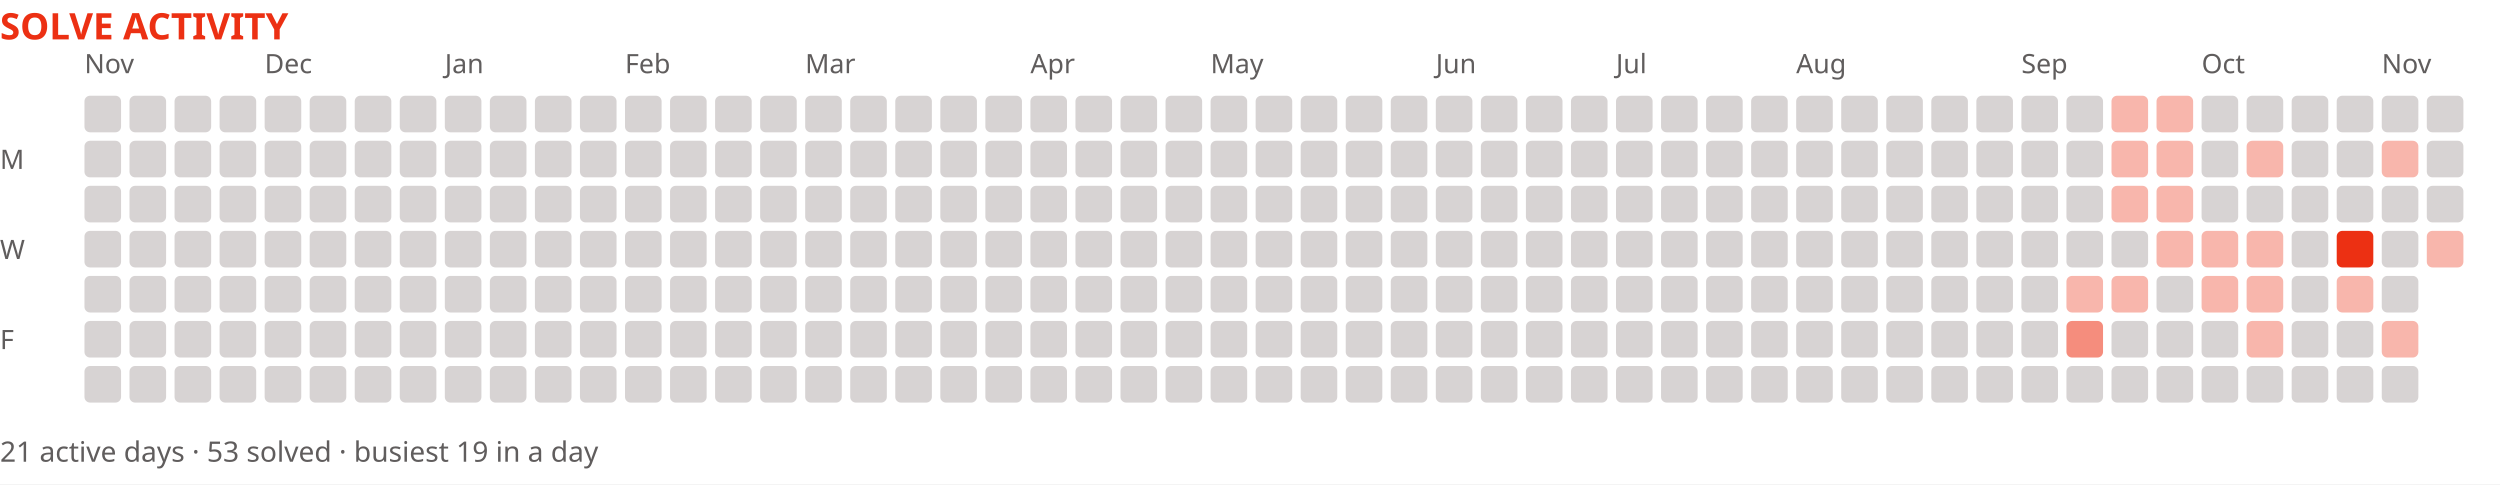
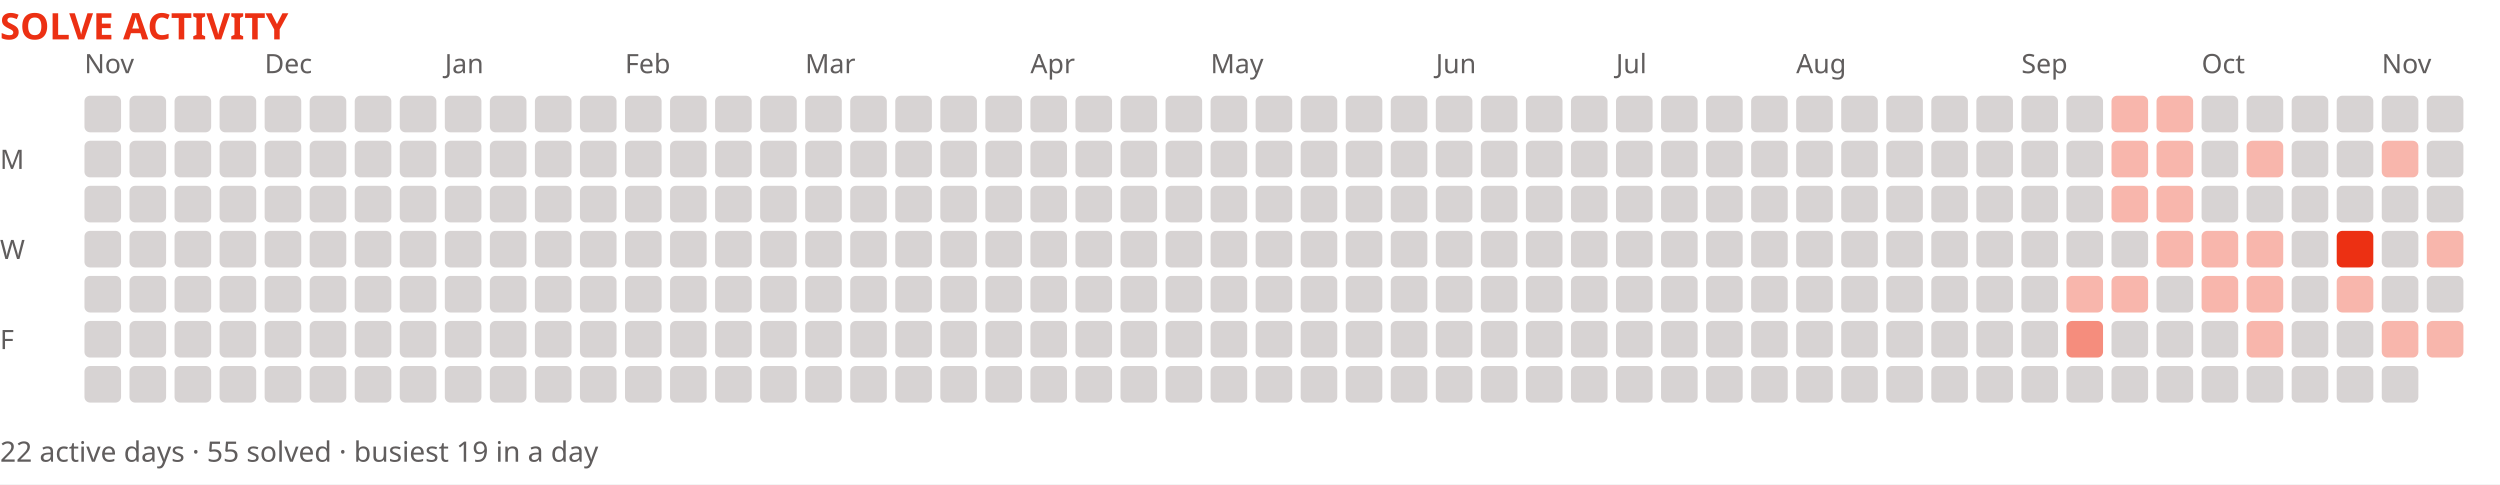
<svg xmlns="http://www.w3.org/2000/svg" width="888" height="172" viewBox="0 0 888 172" role="img" aria-label="Solve activity over the last year">
  <rect width="888" height="172" fill="#ffffff" />
  <text x="0" y="14" font-family="system-ui,sans-serif" font-size="13" font-weight="700" fill="#ec3013">SOLVE ACTIVITY</text>
  <text x="30" y="26" font-family="system-ui,sans-serif" font-size="9.5" fill="#605d5d">Nov</text>
  <text x="94" y="26" font-family="system-ui,sans-serif" font-size="9.5" fill="#605d5d">Dec</text>
  <text x="158" y="26" font-family="system-ui,sans-serif" font-size="9.5" fill="#605d5d">Jan</text>
  <text x="222" y="26" font-family="system-ui,sans-serif" font-size="9.5" fill="#605d5d">Feb</text>
  <text x="286" y="26" font-family="system-ui,sans-serif" font-size="9.5" fill="#605d5d">Mar</text>
  <text x="366" y="26" font-family="system-ui,sans-serif" font-size="9.5" fill="#605d5d">Apr</text>
  <text x="430" y="26" font-family="system-ui,sans-serif" font-size="9.5" fill="#605d5d">May</text>
  <text x="510" y="26" font-family="system-ui,sans-serif" font-size="9.5" fill="#605d5d">Jun</text>
  <text x="574" y="26" font-family="system-ui,sans-serif" font-size="9.5" fill="#605d5d">Jul</text>
  <text x="638" y="26" font-family="system-ui,sans-serif" font-size="9.5" fill="#605d5d">Aug</text>
  <text x="718" y="26" font-family="system-ui,sans-serif" font-size="9.5" fill="#605d5d">Sep</text>
  <text x="782" y="26" font-family="system-ui,sans-serif" font-size="9.5" fill="#605d5d">Oct</text>
  <text x="846" y="26" font-family="system-ui,sans-serif" font-size="9.5" fill="#605d5d">Nov</text>
  <text x="0" y="60" font-family="system-ui,sans-serif" font-size="9.5" fill="#605d5d">M</text>
  <text x="0" y="92" font-family="system-ui,sans-serif" font-size="9.5" fill="#605d5d">W</text>
  <text x="0" y="124" font-family="system-ui,sans-serif" font-size="9.5" fill="#605d5d">F</text>
  <rect x="30" y="34" width="13" height="13" fill="#d7d3d3" rx="2" />
  <rect x="30" y="50" width="13" height="13" fill="#d7d3d3" rx="2" />
  <rect x="30" y="66" width="13" height="13" fill="#d7d3d3" rx="2" />
  <rect x="30" y="82" width="13" height="13" fill="#d7d3d3" rx="2" />
  <rect x="30" y="98" width="13" height="13" fill="#d7d3d3" rx="2" />
  <rect x="30" y="114" width="13" height="13" fill="#d7d3d3" rx="2" />
  <rect x="30" y="130" width="13" height="13" fill="#d7d3d3" rx="2" />
  <rect x="46" y="34" width="13" height="13" fill="#d7d3d3" rx="2" />
  <rect x="46" y="50" width="13" height="13" fill="#d7d3d3" rx="2" />
  <rect x="46" y="66" width="13" height="13" fill="#d7d3d3" rx="2" />
  <rect x="46" y="82" width="13" height="13" fill="#d7d3d3" rx="2" />
  <rect x="46" y="98" width="13" height="13" fill="#d7d3d3" rx="2" />
  <rect x="46" y="114" width="13" height="13" fill="#d7d3d3" rx="2" />
  <rect x="46" y="130" width="13" height="13" fill="#d7d3d3" rx="2" />
  <rect x="62" y="34" width="13" height="13" fill="#d7d3d3" rx="2" />
  <rect x="62" y="50" width="13" height="13" fill="#d7d3d3" rx="2" />
  <rect x="62" y="66" width="13" height="13" fill="#d7d3d3" rx="2" />
  <rect x="62" y="82" width="13" height="13" fill="#d7d3d3" rx="2" />
  <rect x="62" y="98" width="13" height="13" fill="#d7d3d3" rx="2" />
  <rect x="62" y="114" width="13" height="13" fill="#d7d3d3" rx="2" />
  <rect x="62" y="130" width="13" height="13" fill="#d7d3d3" rx="2" />
  <rect x="78" y="34" width="13" height="13" fill="#d7d3d3" rx="2" />
  <rect x="78" y="50" width="13" height="13" fill="#d7d3d3" rx="2" />
  <rect x="78" y="66" width="13" height="13" fill="#d7d3d3" rx="2" />
  <rect x="78" y="82" width="13" height="13" fill="#d7d3d3" rx="2" />
  <rect x="78" y="98" width="13" height="13" fill="#d7d3d3" rx="2" />
  <rect x="78" y="114" width="13" height="13" fill="#d7d3d3" rx="2" />
  <rect x="78" y="130" width="13" height="13" fill="#d7d3d3" rx="2" />
  <rect x="94" y="34" width="13" height="13" fill="#d7d3d3" rx="2" />
  <rect x="94" y="50" width="13" height="13" fill="#d7d3d3" rx="2" />
  <rect x="94" y="66" width="13" height="13" fill="#d7d3d3" rx="2" />
  <rect x="94" y="82" width="13" height="13" fill="#d7d3d3" rx="2" />
  <rect x="94" y="98" width="13" height="13" fill="#d7d3d3" rx="2" />
  <rect x="94" y="114" width="13" height="13" fill="#d7d3d3" rx="2" />
  <rect x="94" y="130" width="13" height="13" fill="#d7d3d3" rx="2" />
  <rect x="110" y="34" width="13" height="13" fill="#d7d3d3" rx="2" />
  <rect x="110" y="50" width="13" height="13" fill="#d7d3d3" rx="2" />
  <rect x="110" y="66" width="13" height="13" fill="#d7d3d3" rx="2" />
  <rect x="110" y="82" width="13" height="13" fill="#d7d3d3" rx="2" />
  <rect x="110" y="98" width="13" height="13" fill="#d7d3d3" rx="2" />
  <rect x="110" y="114" width="13" height="13" fill="#d7d3d3" rx="2" />
  <rect x="110" y="130" width="13" height="13" fill="#d7d3d3" rx="2" />
  <rect x="126" y="34" width="13" height="13" fill="#d7d3d3" rx="2" />
  <rect x="126" y="50" width="13" height="13" fill="#d7d3d3" rx="2" />
  <rect x="126" y="66" width="13" height="13" fill="#d7d3d3" rx="2" />
  <rect x="126" y="82" width="13" height="13" fill="#d7d3d3" rx="2" />
  <rect x="126" y="98" width="13" height="13" fill="#d7d3d3" rx="2" />
  <rect x="126" y="114" width="13" height="13" fill="#d7d3d3" rx="2" />
  <rect x="126" y="130" width="13" height="13" fill="#d7d3d3" rx="2" />
  <rect x="142" y="34" width="13" height="13" fill="#d7d3d3" rx="2" />
  <rect x="142" y="50" width="13" height="13" fill="#d7d3d3" rx="2" />
  <rect x="142" y="66" width="13" height="13" fill="#d7d3d3" rx="2" />
  <rect x="142" y="82" width="13" height="13" fill="#d7d3d3" rx="2" />
  <rect x="142" y="98" width="13" height="13" fill="#d7d3d3" rx="2" />
  <rect x="142" y="114" width="13" height="13" fill="#d7d3d3" rx="2" />
  <rect x="142" y="130" width="13" height="13" fill="#d7d3d3" rx="2" />
  <rect x="158" y="34" width="13" height="13" fill="#d7d3d3" rx="2" />
  <rect x="158" y="50" width="13" height="13" fill="#d7d3d3" rx="2" />
  <rect x="158" y="66" width="13" height="13" fill="#d7d3d3" rx="2" />
  <rect x="158" y="82" width="13" height="13" fill="#d7d3d3" rx="2" />
  <rect x="158" y="98" width="13" height="13" fill="#d7d3d3" rx="2" />
  <rect x="158" y="114" width="13" height="13" fill="#d7d3d3" rx="2" />
  <rect x="158" y="130" width="13" height="13" fill="#d7d3d3" rx="2" />
  <rect x="174" y="34" width="13" height="13" fill="#d7d3d3" rx="2" />
  <rect x="174" y="50" width="13" height="13" fill="#d7d3d3" rx="2" />
  <rect x="174" y="66" width="13" height="13" fill="#d7d3d3" rx="2" />
  <rect x="174" y="82" width="13" height="13" fill="#d7d3d3" rx="2" />
  <rect x="174" y="98" width="13" height="13" fill="#d7d3d3" rx="2" />
  <rect x="174" y="114" width="13" height="13" fill="#d7d3d3" rx="2" />
  <rect x="174" y="130" width="13" height="13" fill="#d7d3d3" rx="2" />
  <rect x="190" y="34" width="13" height="13" fill="#d7d3d3" rx="2" />
  <rect x="190" y="50" width="13" height="13" fill="#d7d3d3" rx="2" />
  <rect x="190" y="66" width="13" height="13" fill="#d7d3d3" rx="2" />
  <rect x="190" y="82" width="13" height="13" fill="#d7d3d3" rx="2" />
  <rect x="190" y="98" width="13" height="13" fill="#d7d3d3" rx="2" />
  <rect x="190" y="114" width="13" height="13" fill="#d7d3d3" rx="2" />
  <rect x="190" y="130" width="13" height="13" fill="#d7d3d3" rx="2" />
  <rect x="206" y="34" width="13" height="13" fill="#d7d3d3" rx="2" />
  <rect x="206" y="50" width="13" height="13" fill="#d7d3d3" rx="2" />
  <rect x="206" y="66" width="13" height="13" fill="#d7d3d3" rx="2" />
  <rect x="206" y="82" width="13" height="13" fill="#d7d3d3" rx="2" />
  <rect x="206" y="98" width="13" height="13" fill="#d7d3d3" rx="2" />
  <rect x="206" y="114" width="13" height="13" fill="#d7d3d3" rx="2" />
  <rect x="206" y="130" width="13" height="13" fill="#d7d3d3" rx="2" />
  <rect x="222" y="34" width="13" height="13" fill="#d7d3d3" rx="2" />
  <rect x="222" y="50" width="13" height="13" fill="#d7d3d3" rx="2" />
  <rect x="222" y="66" width="13" height="13" fill="#d7d3d3" rx="2" />
  <rect x="222" y="82" width="13" height="13" fill="#d7d3d3" rx="2" />
  <rect x="222" y="98" width="13" height="13" fill="#d7d3d3" rx="2" />
  <rect x="222" y="114" width="13" height="13" fill="#d7d3d3" rx="2" />
  <rect x="222" y="130" width="13" height="13" fill="#d7d3d3" rx="2" />
  <rect x="238" y="34" width="13" height="13" fill="#d7d3d3" rx="2" />
  <rect x="238" y="50" width="13" height="13" fill="#d7d3d3" rx="2" />
  <rect x="238" y="66" width="13" height="13" fill="#d7d3d3" rx="2" />
  <rect x="238" y="82" width="13" height="13" fill="#d7d3d3" rx="2" />
  <rect x="238" y="98" width="13" height="13" fill="#d7d3d3" rx="2" />
  <rect x="238" y="114" width="13" height="13" fill="#d7d3d3" rx="2" />
  <rect x="238" y="130" width="13" height="13" fill="#d7d3d3" rx="2" />
  <rect x="254" y="34" width="13" height="13" fill="#d7d3d3" rx="2" />
  <rect x="254" y="50" width="13" height="13" fill="#d7d3d3" rx="2" />
  <rect x="254" y="66" width="13" height="13" fill="#d7d3d3" rx="2" />
  <rect x="254" y="82" width="13" height="13" fill="#d7d3d3" rx="2" />
  <rect x="254" y="98" width="13" height="13" fill="#d7d3d3" rx="2" />
  <rect x="254" y="114" width="13" height="13" fill="#d7d3d3" rx="2" />
  <rect x="254" y="130" width="13" height="13" fill="#d7d3d3" rx="2" />
  <rect x="270" y="34" width="13" height="13" fill="#d7d3d3" rx="2" />
  <rect x="270" y="50" width="13" height="13" fill="#d7d3d3" rx="2" />
  <rect x="270" y="66" width="13" height="13" fill="#d7d3d3" rx="2" />
  <rect x="270" y="82" width="13" height="13" fill="#d7d3d3" rx="2" />
  <rect x="270" y="98" width="13" height="13" fill="#d7d3d3" rx="2" />
  <rect x="270" y="114" width="13" height="13" fill="#d7d3d3" rx="2" />
  <rect x="270" y="130" width="13" height="13" fill="#d7d3d3" rx="2" />
  <rect x="286" y="34" width="13" height="13" fill="#d7d3d3" rx="2" />
  <rect x="286" y="50" width="13" height="13" fill="#d7d3d3" rx="2" />
  <rect x="286" y="66" width="13" height="13" fill="#d7d3d3" rx="2" />
  <rect x="286" y="82" width="13" height="13" fill="#d7d3d3" rx="2" />
  <rect x="286" y="98" width="13" height="13" fill="#d7d3d3" rx="2" />
  <rect x="286" y="114" width="13" height="13" fill="#d7d3d3" rx="2" />
  <rect x="286" y="130" width="13" height="13" fill="#d7d3d3" rx="2" />
  <rect x="302" y="34" width="13" height="13" fill="#d7d3d3" rx="2" />
  <rect x="302" y="50" width="13" height="13" fill="#d7d3d3" rx="2" />
  <rect x="302" y="66" width="13" height="13" fill="#d7d3d3" rx="2" />
  <rect x="302" y="82" width="13" height="13" fill="#d7d3d3" rx="2" />
  <rect x="302" y="98" width="13" height="13" fill="#d7d3d3" rx="2" />
  <rect x="302" y="114" width="13" height="13" fill="#d7d3d3" rx="2" />
  <rect x="302" y="130" width="13" height="13" fill="#d7d3d3" rx="2" />
  <rect x="318" y="34" width="13" height="13" fill="#d7d3d3" rx="2" />
  <rect x="318" y="50" width="13" height="13" fill="#d7d3d3" rx="2" />
  <rect x="318" y="66" width="13" height="13" fill="#d7d3d3" rx="2" />
  <rect x="318" y="82" width="13" height="13" fill="#d7d3d3" rx="2" />
  <rect x="318" y="98" width="13" height="13" fill="#d7d3d3" rx="2" />
  <rect x="318" y="114" width="13" height="13" fill="#d7d3d3" rx="2" />
  <rect x="318" y="130" width="13" height="13" fill="#d7d3d3" rx="2" />
  <rect x="334" y="34" width="13" height="13" fill="#d7d3d3" rx="2" />
  <rect x="334" y="50" width="13" height="13" fill="#d7d3d3" rx="2" />
  <rect x="334" y="66" width="13" height="13" fill="#d7d3d3" rx="2" />
  <rect x="334" y="82" width="13" height="13" fill="#d7d3d3" rx="2" />
  <rect x="334" y="98" width="13" height="13" fill="#d7d3d3" rx="2" />
  <rect x="334" y="114" width="13" height="13" fill="#d7d3d3" rx="2" />
  <rect x="334" y="130" width="13" height="13" fill="#d7d3d3" rx="2" />
  <rect x="350" y="34" width="13" height="13" fill="#d7d3d3" rx="2" />
  <rect x="350" y="50" width="13" height="13" fill="#d7d3d3" rx="2" />
  <rect x="350" y="66" width="13" height="13" fill="#d7d3d3" rx="2" />
  <rect x="350" y="82" width="13" height="13" fill="#d7d3d3" rx="2" />
  <rect x="350" y="98" width="13" height="13" fill="#d7d3d3" rx="2" />
  <rect x="350" y="114" width="13" height="13" fill="#d7d3d3" rx="2" />
  <rect x="350" y="130" width="13" height="13" fill="#d7d3d3" rx="2" />
  <rect x="366" y="34" width="13" height="13" fill="#d7d3d3" rx="2" />
  <rect x="366" y="50" width="13" height="13" fill="#d7d3d3" rx="2" />
  <rect x="366" y="66" width="13" height="13" fill="#d7d3d3" rx="2" />
  <rect x="366" y="82" width="13" height="13" fill="#d7d3d3" rx="2" />
  <rect x="366" y="98" width="13" height="13" fill="#d7d3d3" rx="2" />
  <rect x="366" y="114" width="13" height="13" fill="#d7d3d3" rx="2" />
  <rect x="366" y="130" width="13" height="13" fill="#d7d3d3" rx="2" />
  <rect x="382" y="34" width="13" height="13" fill="#d7d3d3" rx="2" />
  <rect x="382" y="50" width="13" height="13" fill="#d7d3d3" rx="2" />
  <rect x="382" y="66" width="13" height="13" fill="#d7d3d3" rx="2" />
  <rect x="382" y="82" width="13" height="13" fill="#d7d3d3" rx="2" />
  <rect x="382" y="98" width="13" height="13" fill="#d7d3d3" rx="2" />
  <rect x="382" y="114" width="13" height="13" fill="#d7d3d3" rx="2" />
  <rect x="382" y="130" width="13" height="13" fill="#d7d3d3" rx="2" />
  <rect x="398" y="34" width="13" height="13" fill="#d7d3d3" rx="2" />
  <rect x="398" y="50" width="13" height="13" fill="#d7d3d3" rx="2" />
  <rect x="398" y="66" width="13" height="13" fill="#d7d3d3" rx="2" />
  <rect x="398" y="82" width="13" height="13" fill="#d7d3d3" rx="2" />
  <rect x="398" y="98" width="13" height="13" fill="#d7d3d3" rx="2" />
  <rect x="398" y="114" width="13" height="13" fill="#d7d3d3" rx="2" />
  <rect x="398" y="130" width="13" height="13" fill="#d7d3d3" rx="2" />
  <rect x="414" y="34" width="13" height="13" fill="#d7d3d3" rx="2" />
  <rect x="414" y="50" width="13" height="13" fill="#d7d3d3" rx="2" />
  <rect x="414" y="66" width="13" height="13" fill="#d7d3d3" rx="2" />
  <rect x="414" y="82" width="13" height="13" fill="#d7d3d3" rx="2" />
  <rect x="414" y="98" width="13" height="13" fill="#d7d3d3" rx="2" />
  <rect x="414" y="114" width="13" height="13" fill="#d7d3d3" rx="2" />
  <rect x="414" y="130" width="13" height="13" fill="#d7d3d3" rx="2" />
  <rect x="430" y="34" width="13" height="13" fill="#d7d3d3" rx="2" />
  <rect x="430" y="50" width="13" height="13" fill="#d7d3d3" rx="2" />
  <rect x="430" y="66" width="13" height="13" fill="#d7d3d3" rx="2" />
  <rect x="430" y="82" width="13" height="13" fill="#d7d3d3" rx="2" />
  <rect x="430" y="98" width="13" height="13" fill="#d7d3d3" rx="2" />
  <rect x="430" y="114" width="13" height="13" fill="#d7d3d3" rx="2" />
  <rect x="430" y="130" width="13" height="13" fill="#d7d3d3" rx="2" />
  <rect x="446" y="34" width="13" height="13" fill="#d7d3d3" rx="2" />
  <rect x="446" y="50" width="13" height="13" fill="#d7d3d3" rx="2" />
  <rect x="446" y="66" width="13" height="13" fill="#d7d3d3" rx="2" />
  <rect x="446" y="82" width="13" height="13" fill="#d7d3d3" rx="2" />
  <rect x="446" y="98" width="13" height="13" fill="#d7d3d3" rx="2" />
  <rect x="446" y="114" width="13" height="13" fill="#d7d3d3" rx="2" />
  <rect x="446" y="130" width="13" height="13" fill="#d7d3d3" rx="2" />
  <rect x="462" y="34" width="13" height="13" fill="#d7d3d3" rx="2" />
  <rect x="462" y="50" width="13" height="13" fill="#d7d3d3" rx="2" />
  <rect x="462" y="66" width="13" height="13" fill="#d7d3d3" rx="2" />
  <rect x="462" y="82" width="13" height="13" fill="#d7d3d3" rx="2" />
  <rect x="462" y="98" width="13" height="13" fill="#d7d3d3" rx="2" />
  <rect x="462" y="114" width="13" height="13" fill="#d7d3d3" rx="2" />
  <rect x="462" y="130" width="13" height="13" fill="#d7d3d3" rx="2" />
  <rect x="478" y="34" width="13" height="13" fill="#d7d3d3" rx="2" />
  <rect x="478" y="50" width="13" height="13" fill="#d7d3d3" rx="2" />
  <rect x="478" y="66" width="13" height="13" fill="#d7d3d3" rx="2" />
  <rect x="478" y="82" width="13" height="13" fill="#d7d3d3" rx="2" />
  <rect x="478" y="98" width="13" height="13" fill="#d7d3d3" rx="2" />
  <rect x="478" y="114" width="13" height="13" fill="#d7d3d3" rx="2" />
  <rect x="478" y="130" width="13" height="13" fill="#d7d3d3" rx="2" />
  <rect x="494" y="34" width="13" height="13" fill="#d7d3d3" rx="2" />
  <rect x="494" y="50" width="13" height="13" fill="#d7d3d3" rx="2" />
  <rect x="494" y="66" width="13" height="13" fill="#d7d3d3" rx="2" />
  <rect x="494" y="82" width="13" height="13" fill="#d7d3d3" rx="2" />
  <rect x="494" y="98" width="13" height="13" fill="#d7d3d3" rx="2" />
  <rect x="494" y="114" width="13" height="13" fill="#d7d3d3" rx="2" />
  <rect x="494" y="130" width="13" height="13" fill="#d7d3d3" rx="2" />
  <rect x="510" y="34" width="13" height="13" fill="#d7d3d3" rx="2" />
  <rect x="510" y="50" width="13" height="13" fill="#d7d3d3" rx="2" />
  <rect x="510" y="66" width="13" height="13" fill="#d7d3d3" rx="2" />
  <rect x="510" y="82" width="13" height="13" fill="#d7d3d3" rx="2" />
  <rect x="510" y="98" width="13" height="13" fill="#d7d3d3" rx="2" />
  <rect x="510" y="114" width="13" height="13" fill="#d7d3d3" rx="2" />
  <rect x="510" y="130" width="13" height="13" fill="#d7d3d3" rx="2" />
  <rect x="526" y="34" width="13" height="13" fill="#d7d3d3" rx="2" />
  <rect x="526" y="50" width="13" height="13" fill="#d7d3d3" rx="2" />
  <rect x="526" y="66" width="13" height="13" fill="#d7d3d3" rx="2" />
  <rect x="526" y="82" width="13" height="13" fill="#d7d3d3" rx="2" />
  <rect x="526" y="98" width="13" height="13" fill="#d7d3d3" rx="2" />
  <rect x="526" y="114" width="13" height="13" fill="#d7d3d3" rx="2" />
  <rect x="526" y="130" width="13" height="13" fill="#d7d3d3" rx="2" />
  <rect x="542" y="34" width="13" height="13" fill="#d7d3d3" rx="2" />
  <rect x="542" y="50" width="13" height="13" fill="#d7d3d3" rx="2" />
  <rect x="542" y="66" width="13" height="13" fill="#d7d3d3" rx="2" />
  <rect x="542" y="82" width="13" height="13" fill="#d7d3d3" rx="2" />
  <rect x="542" y="98" width="13" height="13" fill="#d7d3d3" rx="2" />
  <rect x="542" y="114" width="13" height="13" fill="#d7d3d3" rx="2" />
  <rect x="542" y="130" width="13" height="13" fill="#d7d3d3" rx="2" />
  <rect x="558" y="34" width="13" height="13" fill="#d7d3d3" rx="2" />
  <rect x="558" y="50" width="13" height="13" fill="#d7d3d3" rx="2" />
  <rect x="558" y="66" width="13" height="13" fill="#d7d3d3" rx="2" />
  <rect x="558" y="82" width="13" height="13" fill="#d7d3d3" rx="2" />
  <rect x="558" y="98" width="13" height="13" fill="#d7d3d3" rx="2" />
  <rect x="558" y="114" width="13" height="13" fill="#d7d3d3" rx="2" />
  <rect x="558" y="130" width="13" height="13" fill="#d7d3d3" rx="2" />
  <rect x="574" y="34" width="13" height="13" fill="#d7d3d3" rx="2" />
  <rect x="574" y="50" width="13" height="13" fill="#d7d3d3" rx="2" />
  <rect x="574" y="66" width="13" height="13" fill="#d7d3d3" rx="2" />
  <rect x="574" y="82" width="13" height="13" fill="#d7d3d3" rx="2" />
  <rect x="574" y="98" width="13" height="13" fill="#d7d3d3" rx="2" />
  <rect x="574" y="114" width="13" height="13" fill="#d7d3d3" rx="2" />
  <rect x="574" y="130" width="13" height="13" fill="#d7d3d3" rx="2" />
  <rect x="590" y="34" width="13" height="13" fill="#d7d3d3" rx="2" />
  <rect x="590" y="50" width="13" height="13" fill="#d7d3d3" rx="2" />
  <rect x="590" y="66" width="13" height="13" fill="#d7d3d3" rx="2" />
  <rect x="590" y="82" width="13" height="13" fill="#d7d3d3" rx="2" />
  <rect x="590" y="98" width="13" height="13" fill="#d7d3d3" rx="2" />
  <rect x="590" y="114" width="13" height="13" fill="#d7d3d3" rx="2" />
  <rect x="590" y="130" width="13" height="13" fill="#d7d3d3" rx="2" />
  <rect x="606" y="34" width="13" height="13" fill="#d7d3d3" rx="2" />
  <rect x="606" y="50" width="13" height="13" fill="#d7d3d3" rx="2" />
  <rect x="606" y="66" width="13" height="13" fill="#d7d3d3" rx="2" />
  <rect x="606" y="82" width="13" height="13" fill="#d7d3d3" rx="2" />
  <rect x="606" y="98" width="13" height="13" fill="#d7d3d3" rx="2" />
  <rect x="606" y="114" width="13" height="13" fill="#d7d3d3" rx="2" />
  <rect x="606" y="130" width="13" height="13" fill="#d7d3d3" rx="2" />
  <rect x="622" y="34" width="13" height="13" fill="#d7d3d3" rx="2" />
  <rect x="622" y="50" width="13" height="13" fill="#d7d3d3" rx="2" />
  <rect x="622" y="66" width="13" height="13" fill="#d7d3d3" rx="2" />
  <rect x="622" y="82" width="13" height="13" fill="#d7d3d3" rx="2" />
  <rect x="622" y="98" width="13" height="13" fill="#d7d3d3" rx="2" />
  <rect x="622" y="114" width="13" height="13" fill="#d7d3d3" rx="2" />
  <rect x="622" y="130" width="13" height="13" fill="#d7d3d3" rx="2" />
  <rect x="638" y="34" width="13" height="13" fill="#d7d3d3" rx="2" />
  <rect x="638" y="50" width="13" height="13" fill="#d7d3d3" rx="2" />
  <rect x="638" y="66" width="13" height="13" fill="#d7d3d3" rx="2" />
  <rect x="638" y="82" width="13" height="13" fill="#d7d3d3" rx="2" />
  <rect x="638" y="98" width="13" height="13" fill="#d7d3d3" rx="2" />
  <rect x="638" y="114" width="13" height="13" fill="#d7d3d3" rx="2" />
  <rect x="638" y="130" width="13" height="13" fill="#d7d3d3" rx="2" />
  <rect x="654" y="34" width="13" height="13" fill="#d7d3d3" rx="2" />
  <rect x="654" y="50" width="13" height="13" fill="#d7d3d3" rx="2" />
  <rect x="654" y="66" width="13" height="13" fill="#d7d3d3" rx="2" />
  <rect x="654" y="82" width="13" height="13" fill="#d7d3d3" rx="2" />
  <rect x="654" y="98" width="13" height="13" fill="#d7d3d3" rx="2" />
  <rect x="654" y="114" width="13" height="13" fill="#d7d3d3" rx="2" />
  <rect x="654" y="130" width="13" height="13" fill="#d7d3d3" rx="2" />
  <rect x="670" y="34" width="13" height="13" fill="#d7d3d3" rx="2" />
  <rect x="670" y="50" width="13" height="13" fill="#d7d3d3" rx="2" />
  <rect x="670" y="66" width="13" height="13" fill="#d7d3d3" rx="2" />
  <rect x="670" y="82" width="13" height="13" fill="#d7d3d3" rx="2" />
  <rect x="670" y="98" width="13" height="13" fill="#d7d3d3" rx="2" />
  <rect x="670" y="114" width="13" height="13" fill="#d7d3d3" rx="2" />
  <rect x="670" y="130" width="13" height="13" fill="#d7d3d3" rx="2" />
  <rect x="686" y="34" width="13" height="13" fill="#d7d3d3" rx="2" />
  <rect x="686" y="50" width="13" height="13" fill="#d7d3d3" rx="2" />
  <rect x="686" y="66" width="13" height="13" fill="#d7d3d3" rx="2" />
  <rect x="686" y="82" width="13" height="13" fill="#d7d3d3" rx="2" />
  <rect x="686" y="98" width="13" height="13" fill="#d7d3d3" rx="2" />
  <rect x="686" y="114" width="13" height="13" fill="#d7d3d3" rx="2" />
  <rect x="686" y="130" width="13" height="13" fill="#d7d3d3" rx="2" />
  <rect x="702" y="34" width="13" height="13" fill="#d7d3d3" rx="2" />
  <rect x="702" y="50" width="13" height="13" fill="#d7d3d3" rx="2" />
  <rect x="702" y="66" width="13" height="13" fill="#d7d3d3" rx="2" />
  <rect x="702" y="82" width="13" height="13" fill="#d7d3d3" rx="2" />
  <rect x="702" y="98" width="13" height="13" fill="#d7d3d3" rx="2" />
  <rect x="702" y="114" width="13" height="13" fill="#d7d3d3" rx="2" />
  <rect x="702" y="130" width="13" height="13" fill="#d7d3d3" rx="2" />
  <rect x="718" y="34" width="13" height="13" fill="#d7d3d3" rx="2" />
  <rect x="718" y="50" width="13" height="13" fill="#d7d3d3" rx="2" />
  <rect x="718" y="66" width="13" height="13" fill="#d7d3d3" rx="2" />
  <rect x="718" y="82" width="13" height="13" fill="#d7d3d3" rx="2" />
  <rect x="718" y="98" width="13" height="13" fill="#d7d3d3" rx="2" />
  <rect x="718" y="114" width="13" height="13" fill="#d7d3d3" rx="2" />
  <rect x="718" y="130" width="13" height="13" fill="#d7d3d3" rx="2" />
  <rect x="734" y="34" width="13" height="13" fill="#d7d3d3" rx="2" />
  <rect x="734" y="50" width="13" height="13" fill="#d7d3d3" rx="2" />
  <rect x="734" y="66" width="13" height="13" fill="#d7d3d3" rx="2" />
  <rect x="734" y="82" width="13" height="13" fill="#d7d3d3" rx="2" />
  <rect x="734" y="98" width="13" height="13" fill="#ec301359" rx="2" />
  <rect x="734" y="114" width="13" height="13" fill="#ec30138c" rx="2" />
  <rect x="734" y="130" width="13" height="13" fill="#d7d3d3" rx="2" />
  <rect x="750" y="34" width="13" height="13" fill="#ec301359" rx="2" />
  <rect x="750" y="50" width="13" height="13" fill="#ec301359" rx="2" />
  <rect x="750" y="66" width="13" height="13" fill="#ec301359" rx="2" />
  <rect x="750" y="82" width="13" height="13" fill="#d7d3d3" rx="2" />
  <rect x="750" y="98" width="13" height="13" fill="#ec301359" rx="2" />
  <rect x="750" y="114" width="13" height="13" fill="#d7d3d3" rx="2" />
  <rect x="750" y="130" width="13" height="13" fill="#d7d3d3" rx="2" />
  <rect x="766" y="34" width="13" height="13" fill="#ec301359" rx="2" />
  <rect x="766" y="50" width="13" height="13" fill="#ec301359" rx="2" />
  <rect x="766" y="66" width="13" height="13" fill="#ec301359" rx="2" />
  <rect x="766" y="82" width="13" height="13" fill="#ec301359" rx="2" />
  <rect x="766" y="98" width="13" height="13" fill="#d7d3d3" rx="2" />
  <rect x="766" y="114" width="13" height="13" fill="#d7d3d3" rx="2" />
  <rect x="766" y="130" width="13" height="13" fill="#d7d3d3" rx="2" />
  <rect x="782" y="34" width="13" height="13" fill="#d7d3d3" rx="2" />
  <rect x="782" y="50" width="13" height="13" fill="#d7d3d3" rx="2" />
  <rect x="782" y="66" width="13" height="13" fill="#d7d3d3" rx="2" />
  <rect x="782" y="82" width="13" height="13" fill="#ec301359" rx="2" />
  <rect x="782" y="98" width="13" height="13" fill="#ec301359" rx="2" />
  <rect x="782" y="114" width="13" height="13" fill="#d7d3d3" rx="2" />
  <rect x="782" y="130" width="13" height="13" fill="#d7d3d3" rx="2" />
  <rect x="798" y="34" width="13" height="13" fill="#d7d3d3" rx="2" />
  <rect x="798" y="50" width="13" height="13" fill="#ec301359" rx="2" />
  <rect x="798" y="66" width="13" height="13" fill="#d7d3d3" rx="2" />
  <rect x="798" y="82" width="13" height="13" fill="#ec301359" rx="2" />
  <rect x="798" y="98" width="13" height="13" fill="#ec301359" rx="2" />
  <rect x="798" y="114" width="13" height="13" fill="#ec301359" rx="2" />
  <rect x="798" y="130" width="13" height="13" fill="#d7d3d3" rx="2" />
  <rect x="814" y="34" width="13" height="13" fill="#d7d3d3" rx="2" />
  <rect x="814" y="50" width="13" height="13" fill="#d7d3d3" rx="2" />
  <rect x="814" y="66" width="13" height="13" fill="#d7d3d3" rx="2" />
  <rect x="814" y="82" width="13" height="13" fill="#d7d3d3" rx="2" />
  <rect x="814" y="98" width="13" height="13" fill="#d7d3d3" rx="2" />
  <rect x="814" y="114" width="13" height="13" fill="#d7d3d3" rx="2" />
  <rect x="814" y="130" width="13" height="13" fill="#d7d3d3" rx="2" />
  <rect x="830" y="34" width="13" height="13" fill="#d7d3d3" rx="2" />
  <rect x="830" y="50" width="13" height="13" fill="#d7d3d3" rx="2" />
  <rect x="830" y="66" width="13" height="13" fill="#d7d3d3" rx="2" />
  <rect x="830" y="82" width="13" height="13" fill="#ec3013" rx="2" />
  <rect x="830" y="98" width="13" height="13" fill="#ec301359" rx="2" />
  <rect x="830" y="114" width="13" height="13" fill="#d7d3d3" rx="2" />
  <rect x="830" y="130" width="13" height="13" fill="#d7d3d3" rx="2" />
  <rect x="846" y="34" width="13" height="13" fill="#d7d3d3" rx="2" />
  <rect x="846" y="50" width="13" height="13" fill="#ec301359" rx="2" />
  <rect x="846" y="66" width="13" height="13" fill="#d7d3d3" rx="2" />
  <rect x="846" y="82" width="13" height="13" fill="#d7d3d3" rx="2" />
  <rect x="846" y="98" width="13" height="13" fill="#d7d3d3" rx="2" />
  <rect x="846" y="114" width="13" height="13" fill="#ec301359" rx="2" />
  <rect x="846" y="130" width="13" height="13" fill="#d7d3d3" rx="2" />
  <rect x="862" y="34" width="13" height="13" fill="#d7d3d3" rx="2" />
  <rect x="862" y="50" width="13" height="13" fill="#d7d3d3" rx="2" />
  <rect x="862" y="66" width="13" height="13" fill="#d7d3d3" rx="2" />
  <rect x="862" y="82" width="13" height="13" fill="#ec301359" rx="2" />
-   <text x="0" y="164" font-family="system-ui,sans-serif" font-size="10" fill="#605d5d">21 active days · 53 solved · busiest 19 in a day</text>
+   <rect x="862" y="98" width="13" height="13" fill="#d7d3d3" rx="2" />
+   <rect x="862" y="114" width="13" height="13" fill="#ec301359" rx="2" />
+   <text x="0" y="164" font-family="system-ui,sans-serif" font-size="10" fill="#605d5d">22 active days · 55 solved · busiest 19 in a day</text>
</svg>
